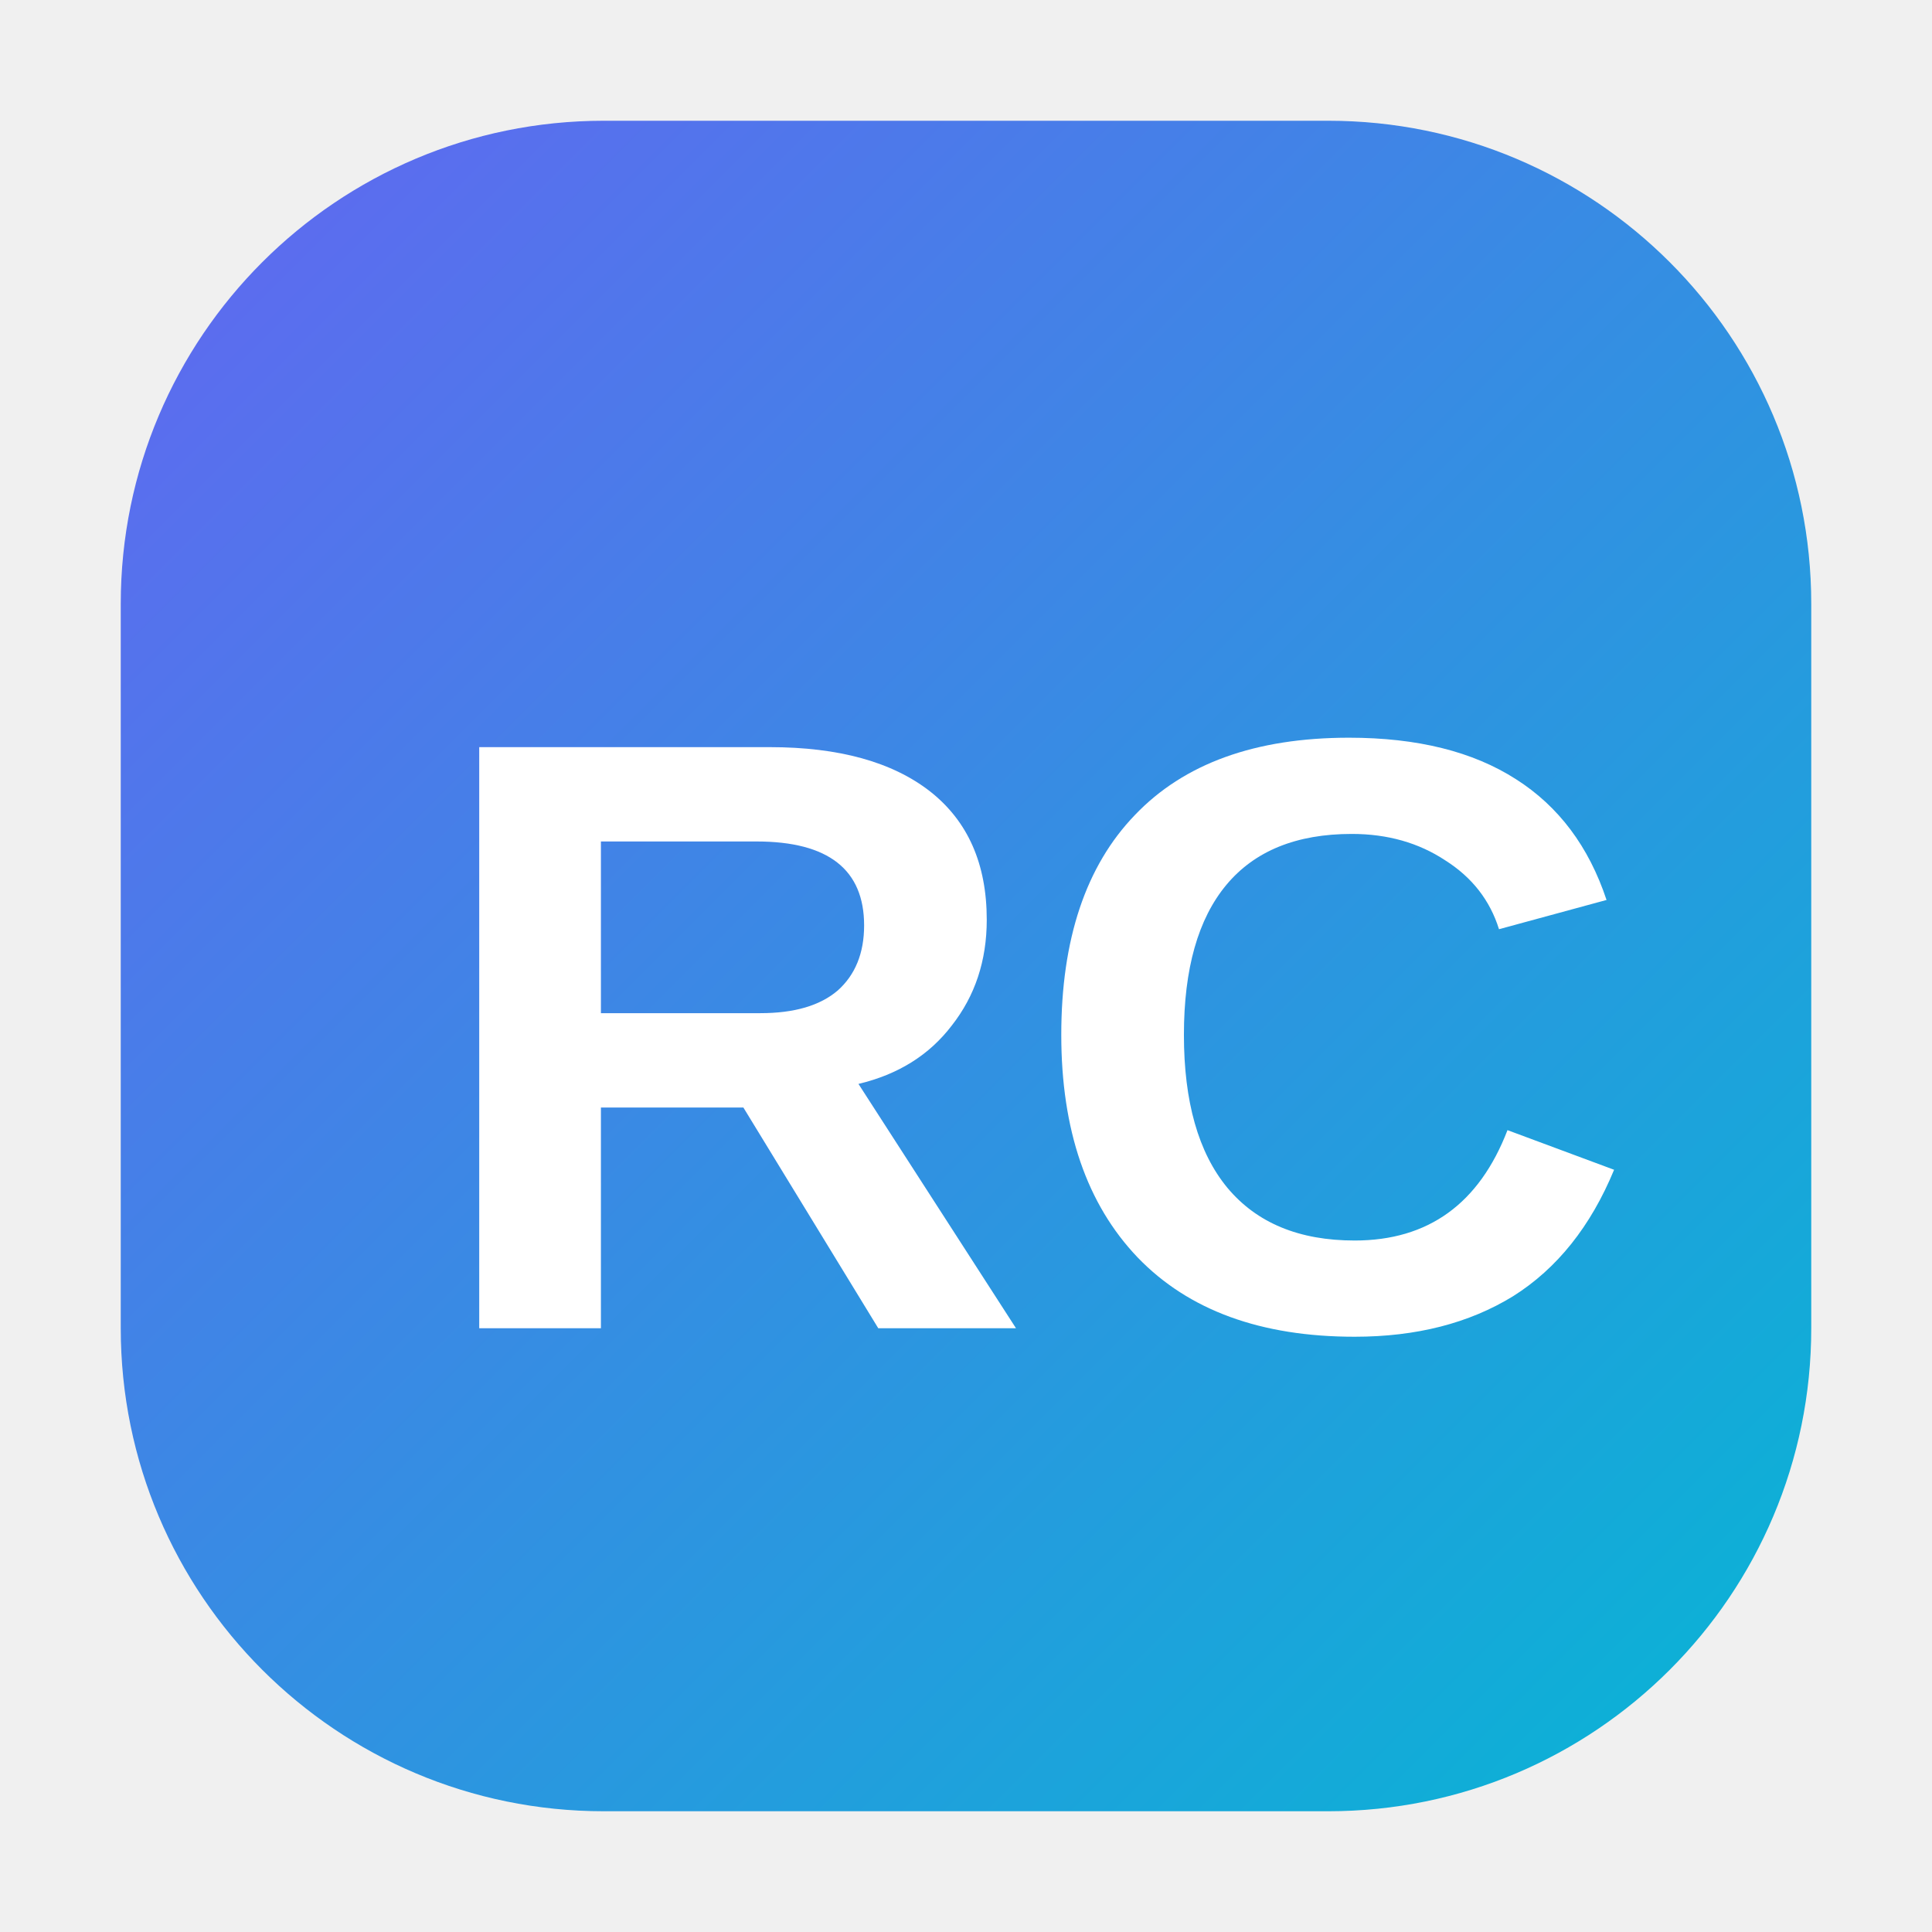
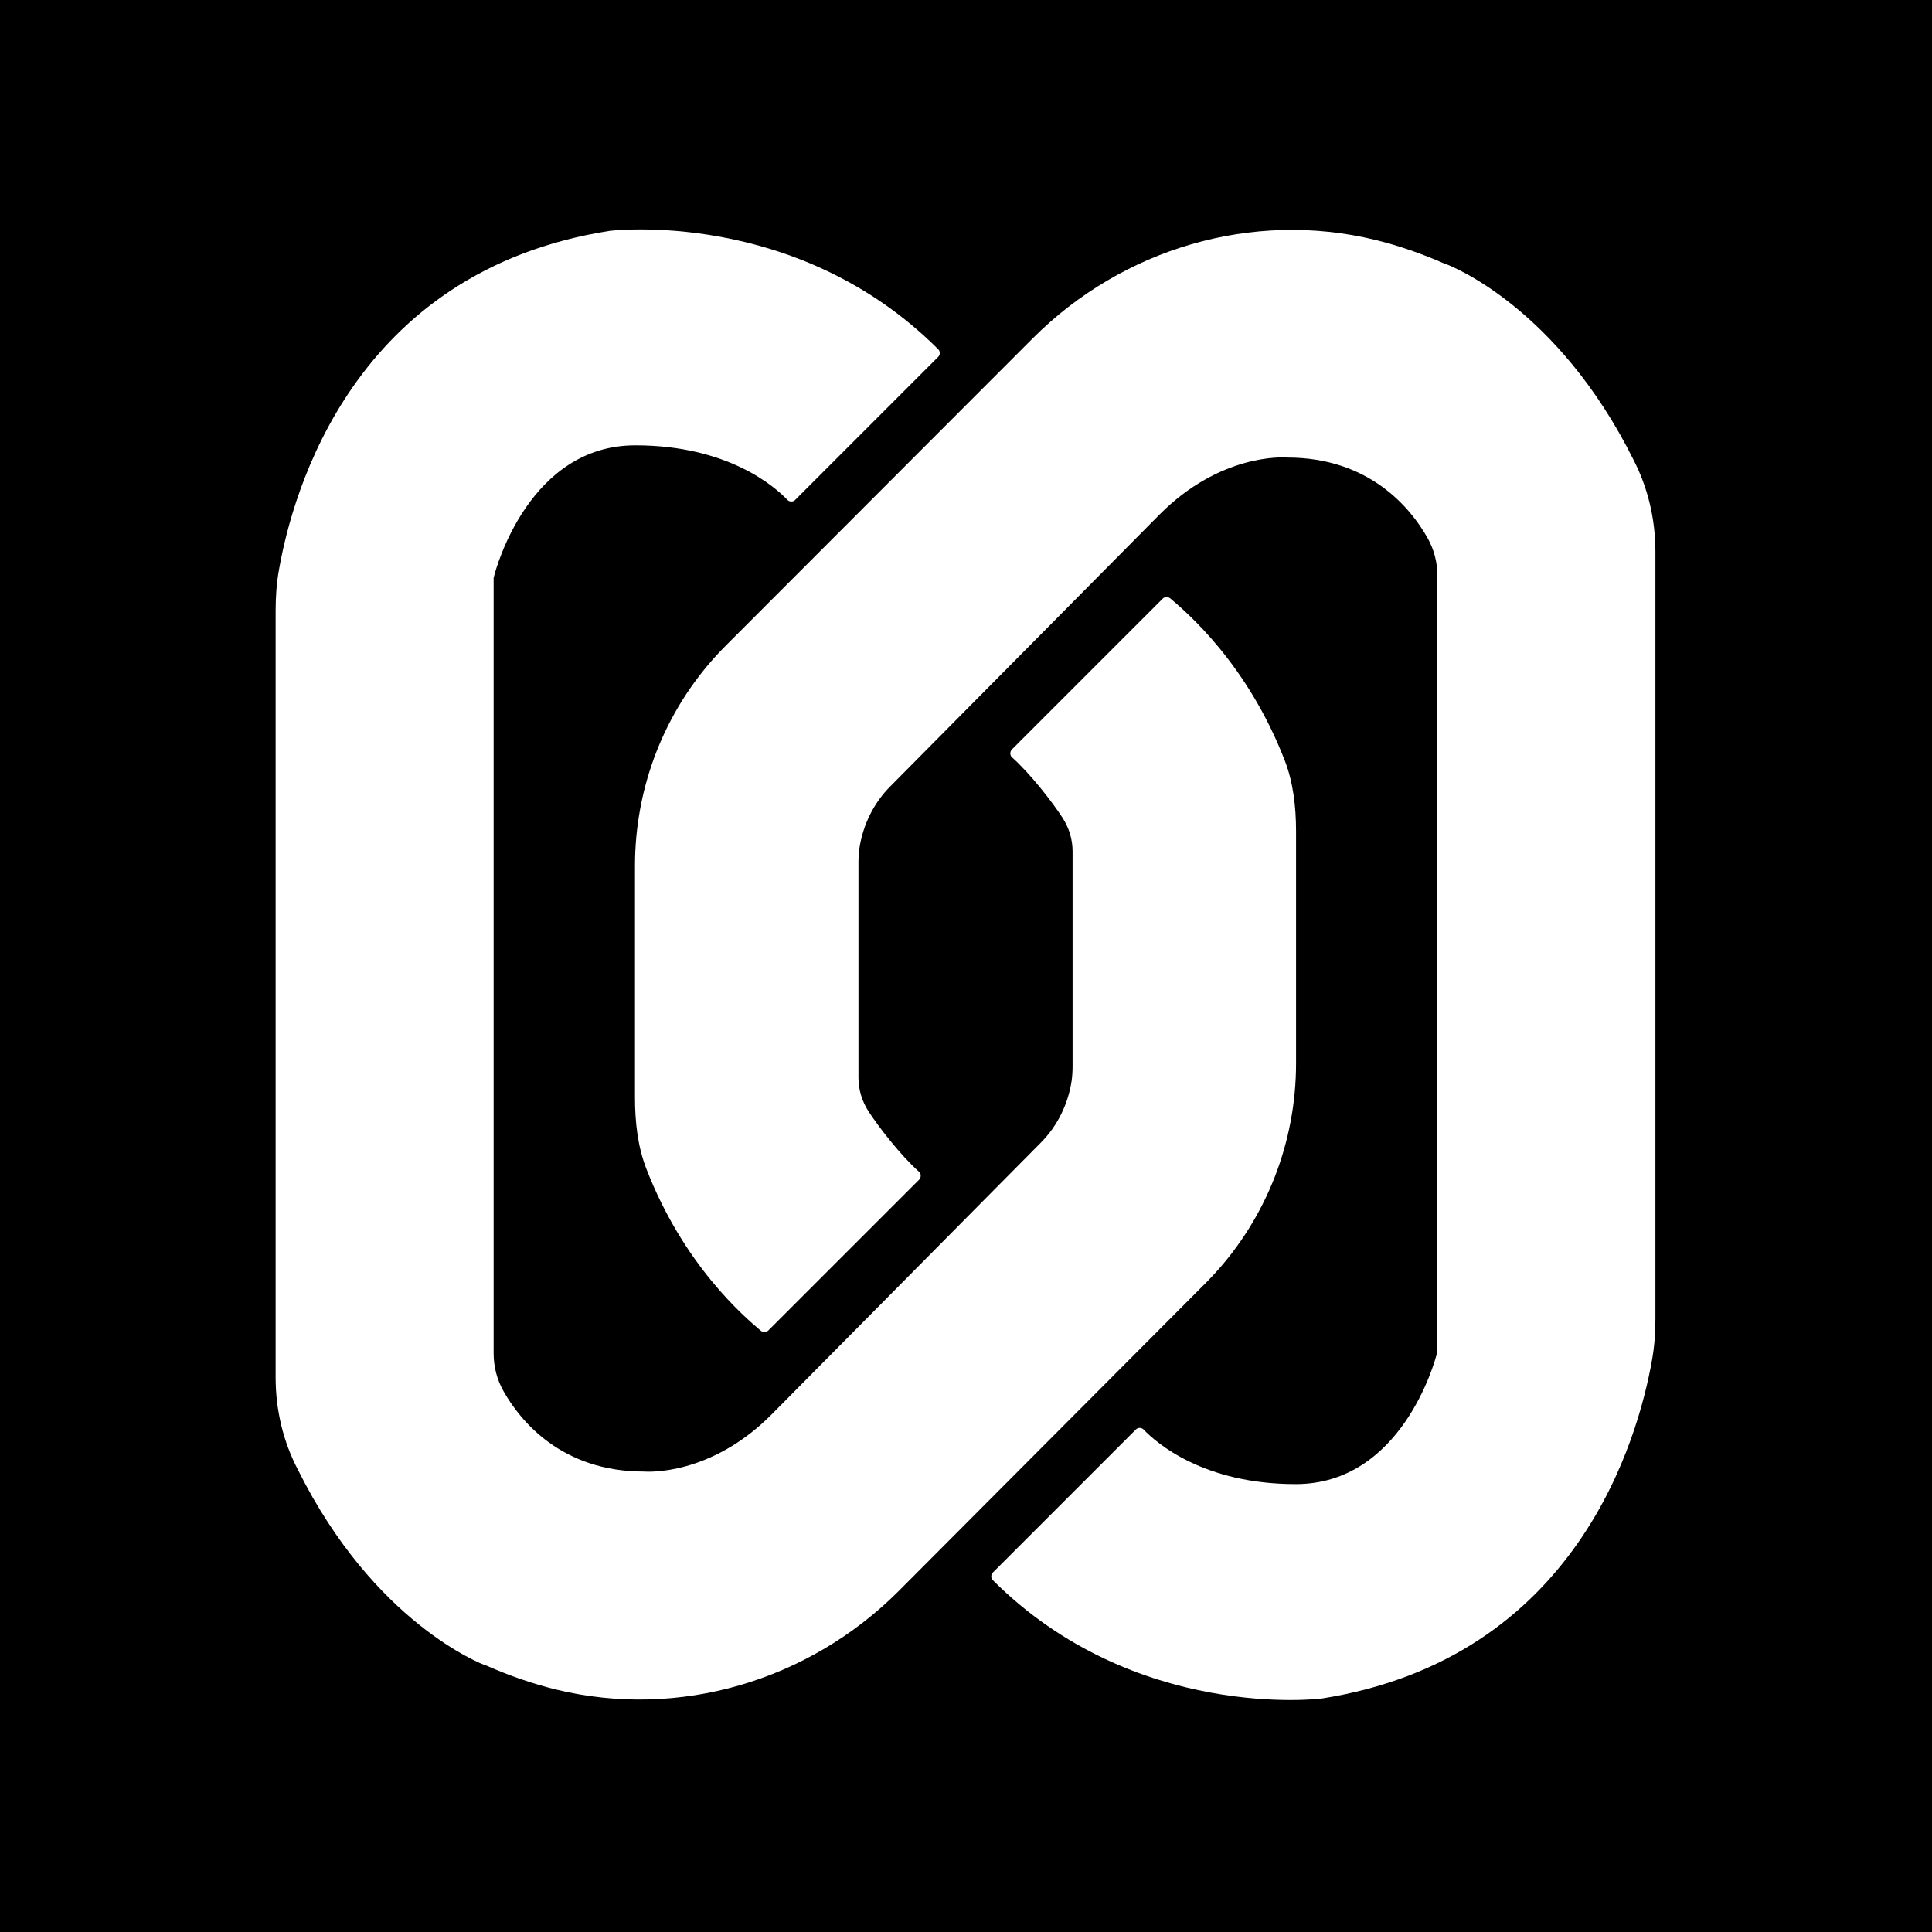
- <svg xmlns="http://www.w3.org/2000/svg" width="32" height="32" viewBox="0 0 32 32" fill="none">
-   <defs>
-     <linearGradient id="faviconGradient" x1="0%" y1="0%" x2="100%" y2="100%">
-       <stop offset="0%" style="stop-color:#6366F1;stop-opacity:1" />
-       <stop offset="100%" style="stop-color:#06B6D4;stop-opacity:1" />
-     </linearGradient>
-   </defs>
-   <rect x="2" y="2" width="28" height="28" rx="8" ry="8" fill="url(#faviconGradient)" />
-   <text x="7" y="22" font-family="Arial, sans-serif" font-size="14" font-weight="bold" fill="white">R</text>
-   <text x="17" y="22" font-family="Arial, sans-serif" font-size="14" font-weight="bold" fill="white">C</text>
+ <svg xmlns="http://www.w3.org/2000/svg" version="1.1" id="Layer_1" x="0px" y="0px" viewBox="0 0 600 600" style="enable-background:new 0 0 600 600;" xml:space="preserve">
+   <style type="text/css">
+ 	.st0{fill:#FFFFFF;}
+ </style>
+   <rect width="600" height="600" />
+   <path class="st0" d="M85.6,427.8V189.6c0-4.4,0.3-8.7,1.1-13c4.2-23.7,23-92.4,102.6-104.9c0,0,58-7.3,102.1,36.8  c0.6,0.6,0.6,1.7,0,2.3l-44.5,44.5c-0.6,0.6-1.7,0.6-2.3,0c-4-4.2-18.6-17-47.3-17c-32.7,0-43.2,37.8-43.9,40.8  c0,0.2-0.1,0.2-0.1,0.4v240.7c0,4.2,1,8.2,3.1,11.9c5.2,9.2,18,24.9,43.5,24.9h0.1c1.1,0.1,20.7,1.3,39.6-17.7l83.6-84.4  c5.2-5.2,8.5-12,9.6-19.2l0,0c0.2-1.5,0.3-3,0.3-4.5v-66.8c0-3.7-1.1-7.3-3.1-10.4c-3.1-4.8-9.9-13.6-15.7-18.8  c-0.7-0.6-0.7-1.7-0.1-2.4l46.9-46.9c0.6-0.6,1.6-0.6,2.3-0.1c5.2,4.4,24,20.4,35.6,50.4c2.6,6.7,3.5,14.3,3.5,22v72  c0,24.4-9.1,47.9-25.7,65.8c-1.1,1.2-2.3,2.4-3.5,3.6L279,494.2c-27.8,27.8-68.1,39.8-106.3,30.5c-7-1.7-14.3-4.2-21.8-7.5h-0.1  c-1.2-0.4-34.6-13.2-58.3-60.8C87.9,447.6,85.6,437.8,85.6,427.8z" />
+   <path class="st0" d="M514.1,171.3v238.3c0,4.4-0.3,8.7-1.1,13c-4.2,23.7-23,92.4-102.6,104.9c0,0-58,7.3-102.1-36.8  c-0.6-0.6-0.6-1.7,0-2.3l44.5-44.5c0.6-0.6,1.7-0.6,2.3,0c4,4.2,18.6,17,47.3,17c32.7,0,43.2-37.8,43.9-40.8c0-0.2,0.1-0.2,0.1-0.4  V178.9c0-4.2-1-8.2-3.1-11.9c-5.2-9.2-18-24.9-43.5-24.9h-0.1c-1.1-0.1-20.7-1.3-39.6,17.7l-83.6,84.4c-5.2,5.2-8.5,12-9.6,19.2l0,0  c-0.2,1.5-0.3,3-0.3,4.5v66.8c0,3.7,1.1,7.3,3.1,10.4c3.1,4.8,9.9,13.6,15.7,18.8c0.7,0.6,0.7,1.7,0.1,2.4l-46.9,46.9  c-0.6,0.6-1.6,0.6-2.3,0.1c-5.2-4.4-24-20.4-35.6-50.4c-2.6-6.7-3.5-14.3-3.5-22v-72c0-24.4,9.1-47.9,25.7-65.8  c1.1-1.2,2.3-2.4,3.5-3.6l94.4-94.5c27.8-27.8,68.1-39.8,106.3-30.5c7,1.7,14.3,4.2,21.8,7.5h0.1c1.2,0.4,34.6,13.2,58.3,60.8  C511.8,151.5,514.1,161.3,514.1,171.3z" />
</svg>
